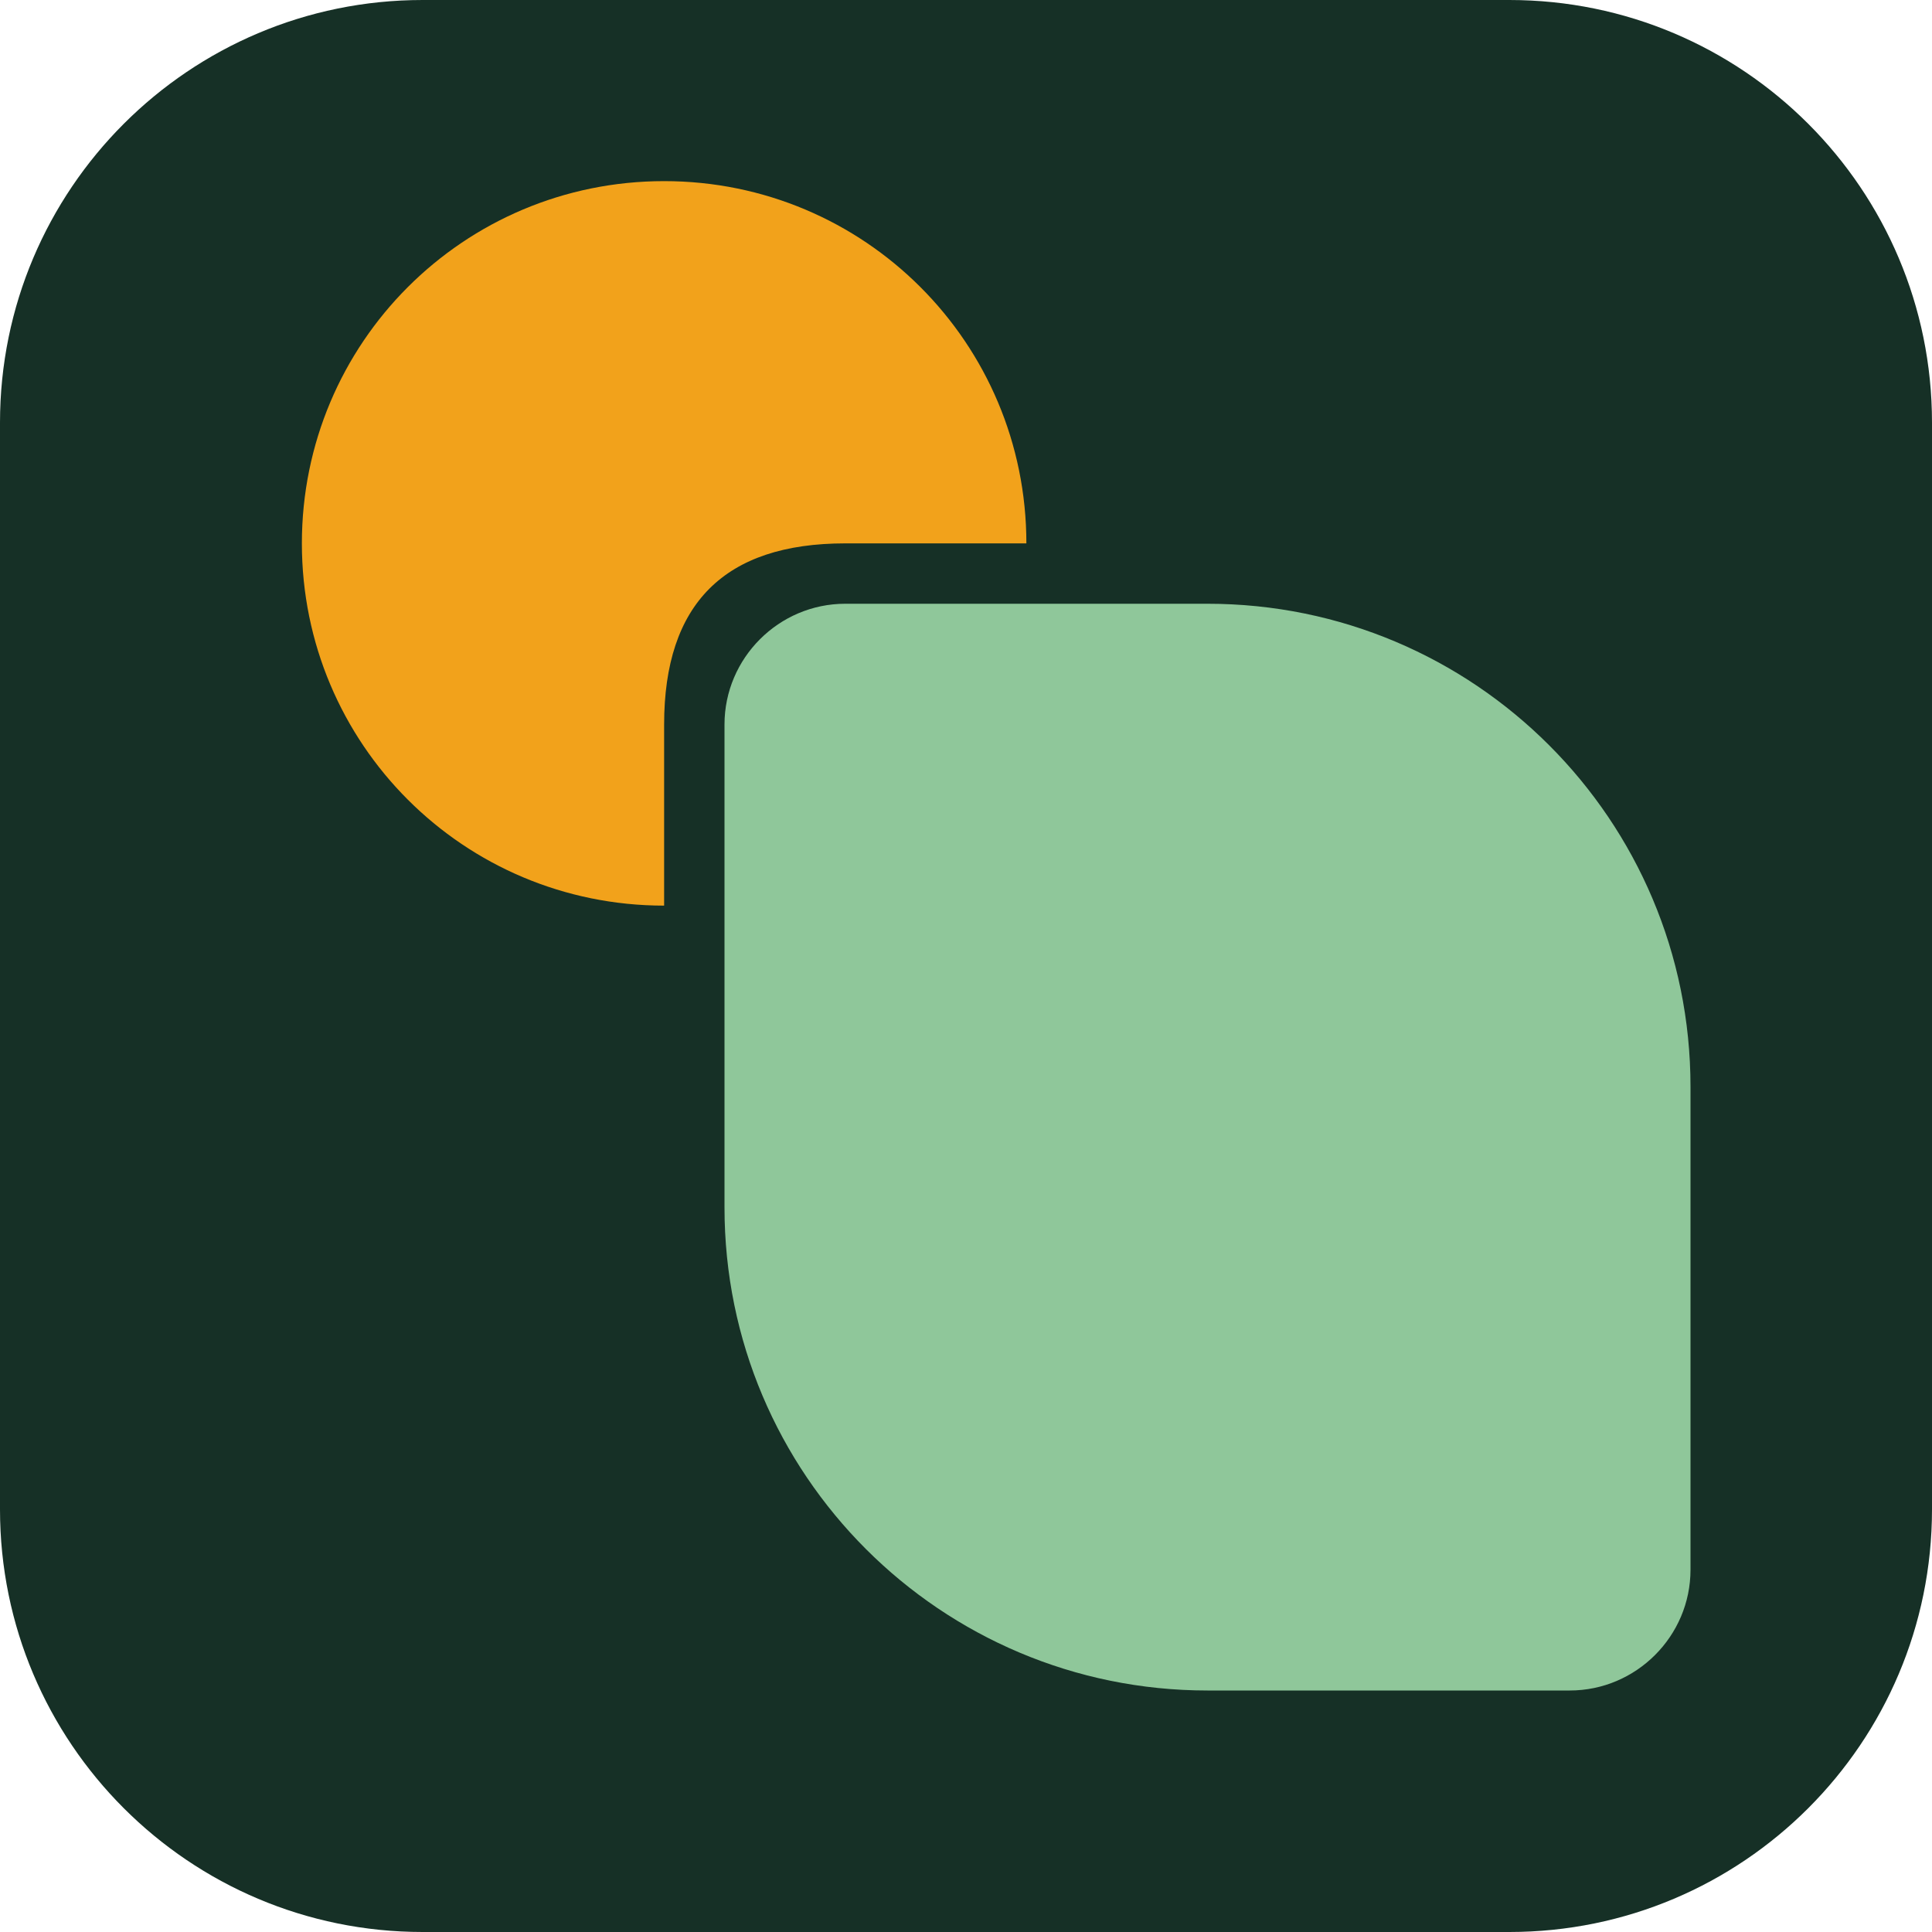
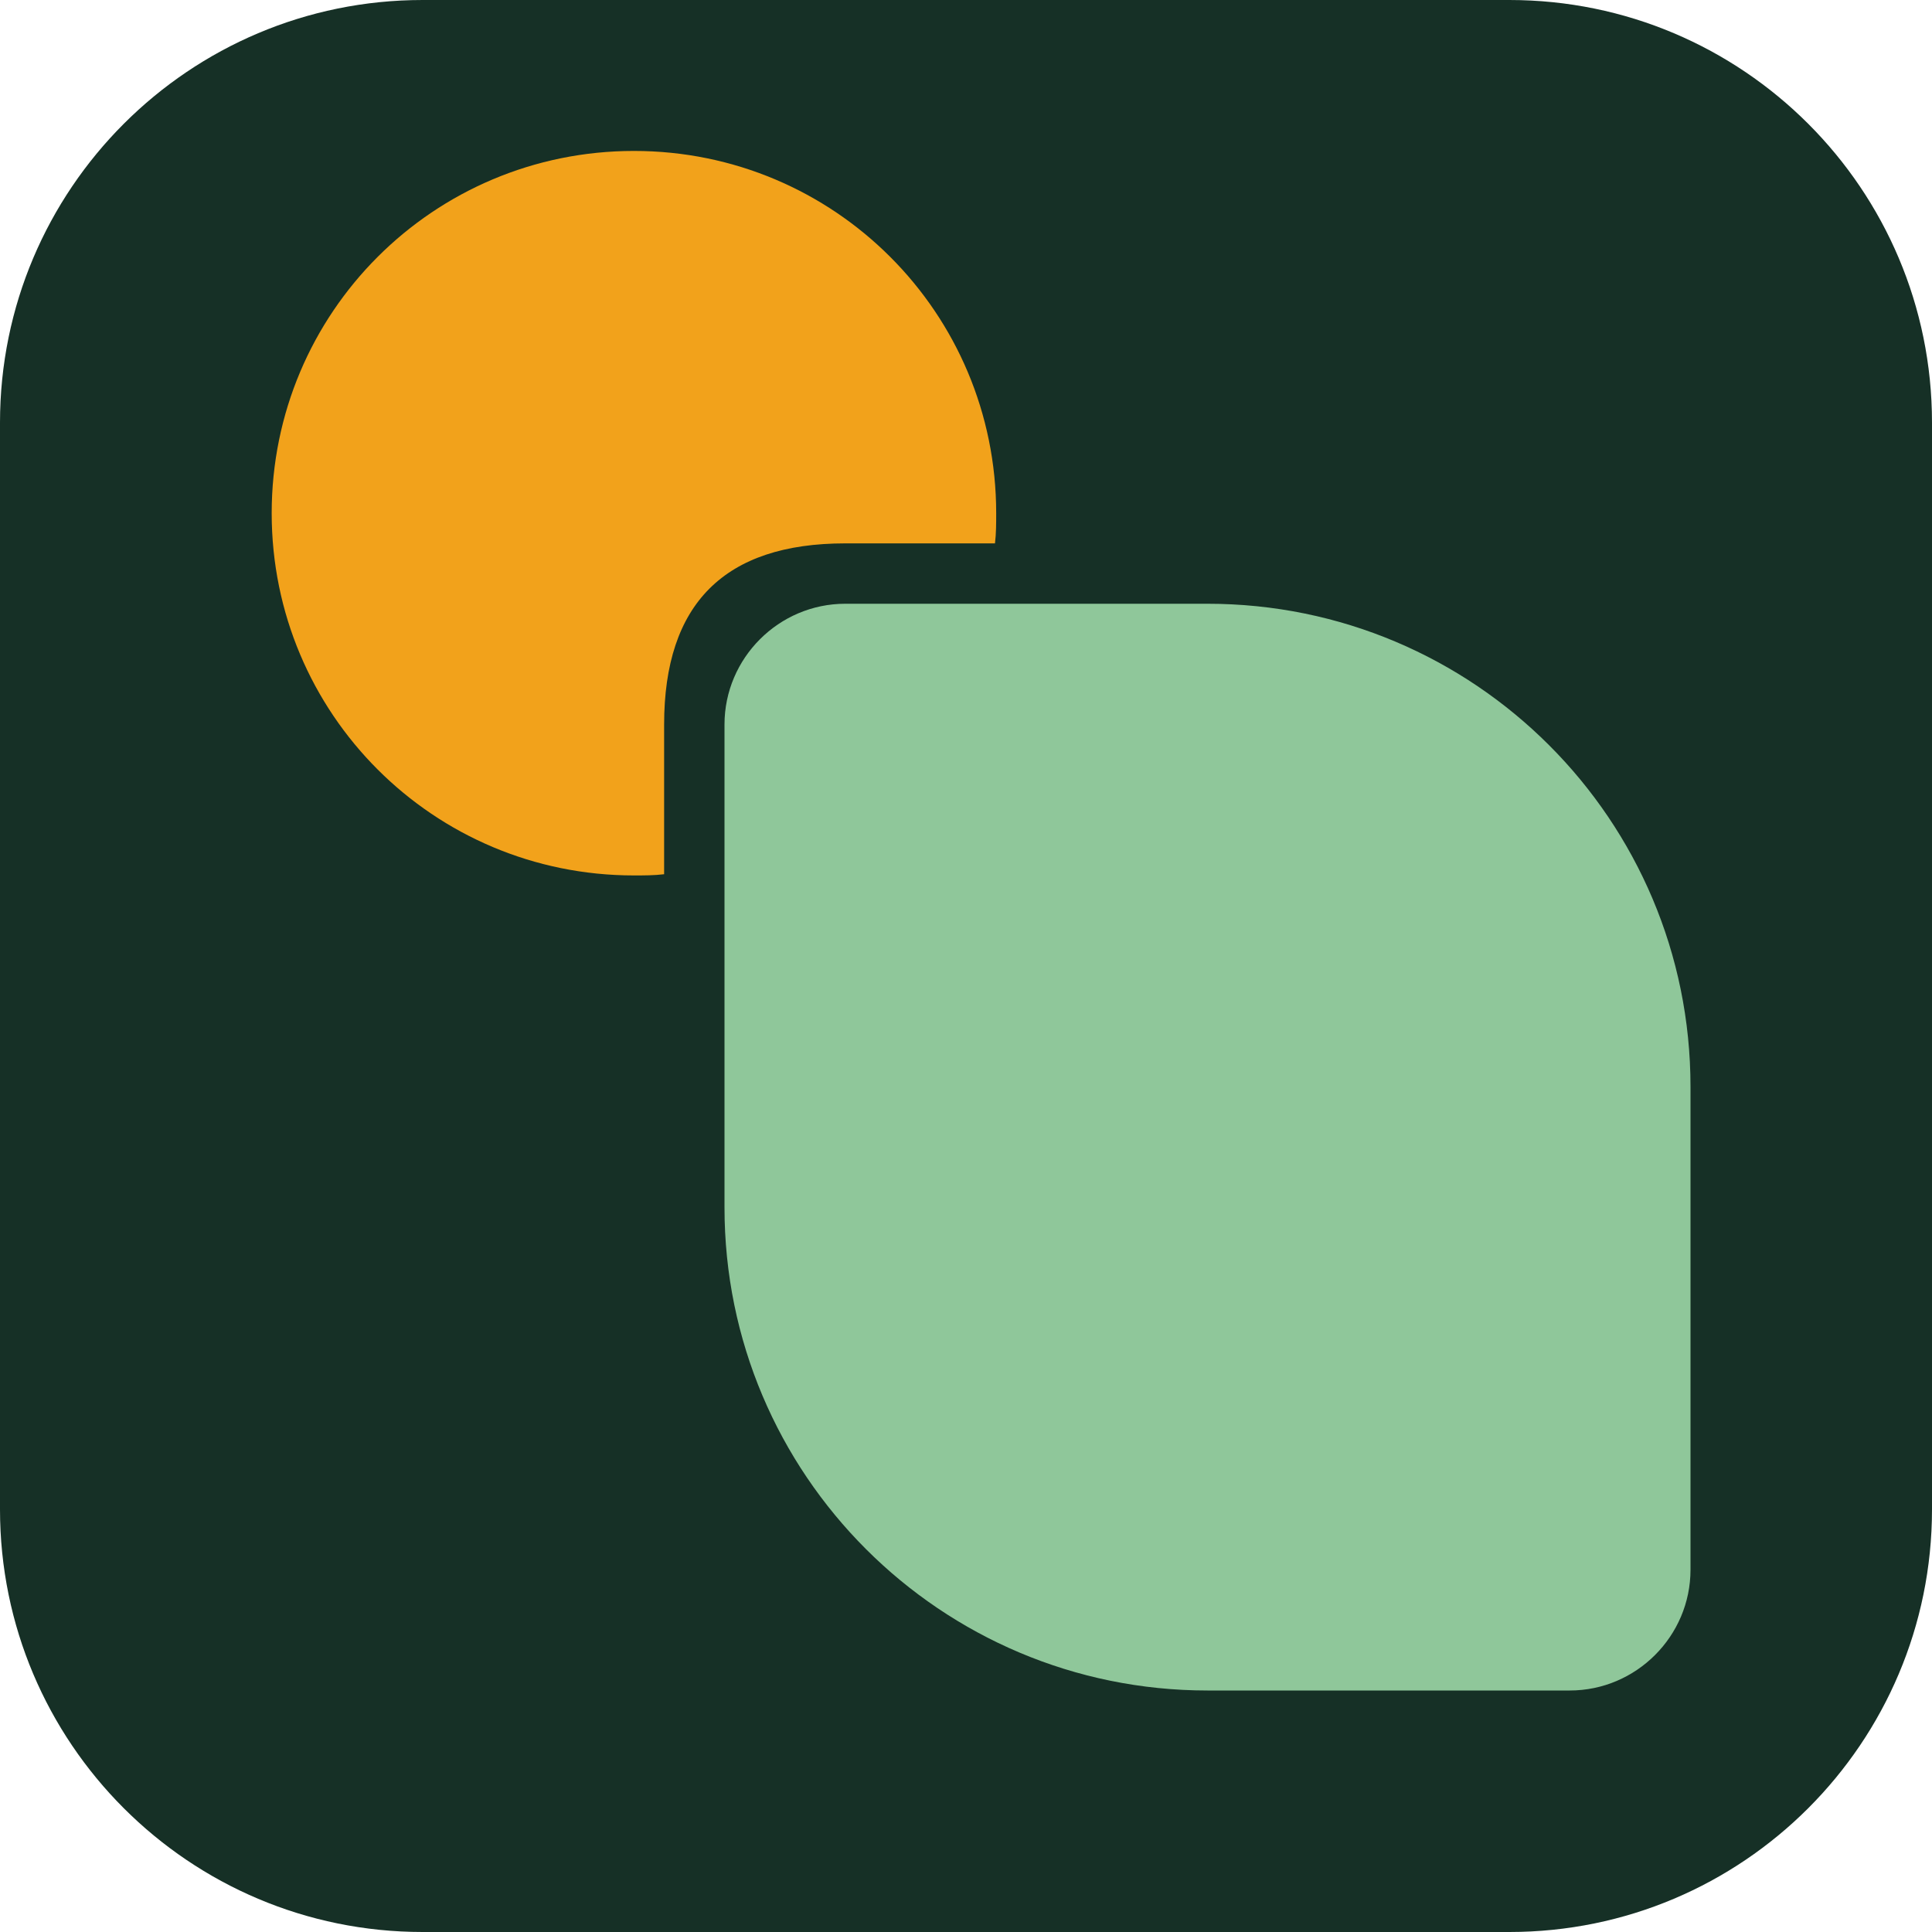
<svg xmlns="http://www.w3.org/2000/svg" viewBox="0 0 16 16" role="img" aria-label="Yidhan">
  <rect width="16" height="16" rx="3.5" fill="#163026" />
-   <path fill="#F2A21B" d="M2.5 4.5C2.5 2.84 3.84 1.5 5.5 1.5C7.16 1.5 8.5 2.84 8.5 4.5H7Q5.5 4.5 5.5 6V7.5C3.84 7.5 2.5 6.16 2.5 4.5Z" />
+   <path fill="#F2A21B" d="M2.25 4.25C2.25 2.59 3.59 1.25 5.25 1.25C6.91 1.25 8.25 2.59 8.25 4.25C8.25 4.33 8.25 4.42 8.24 4.5H7Q5.5 4.5 5.5 6V7.24C5.42 7.25 5.33 7.25 5.25 7.25C3.59 7.25 2.25 5.91 2.25 4.25Z" />
  <path fill="#8FC79A" d="M7 5H10C12.21 5 14 6.79 14 9V13C14 13.55 13.55 14 13 14H10C7.79 14 6 12.21 6 10V6C6 5.45 6.45 5 7 5Z" />
</svg>
